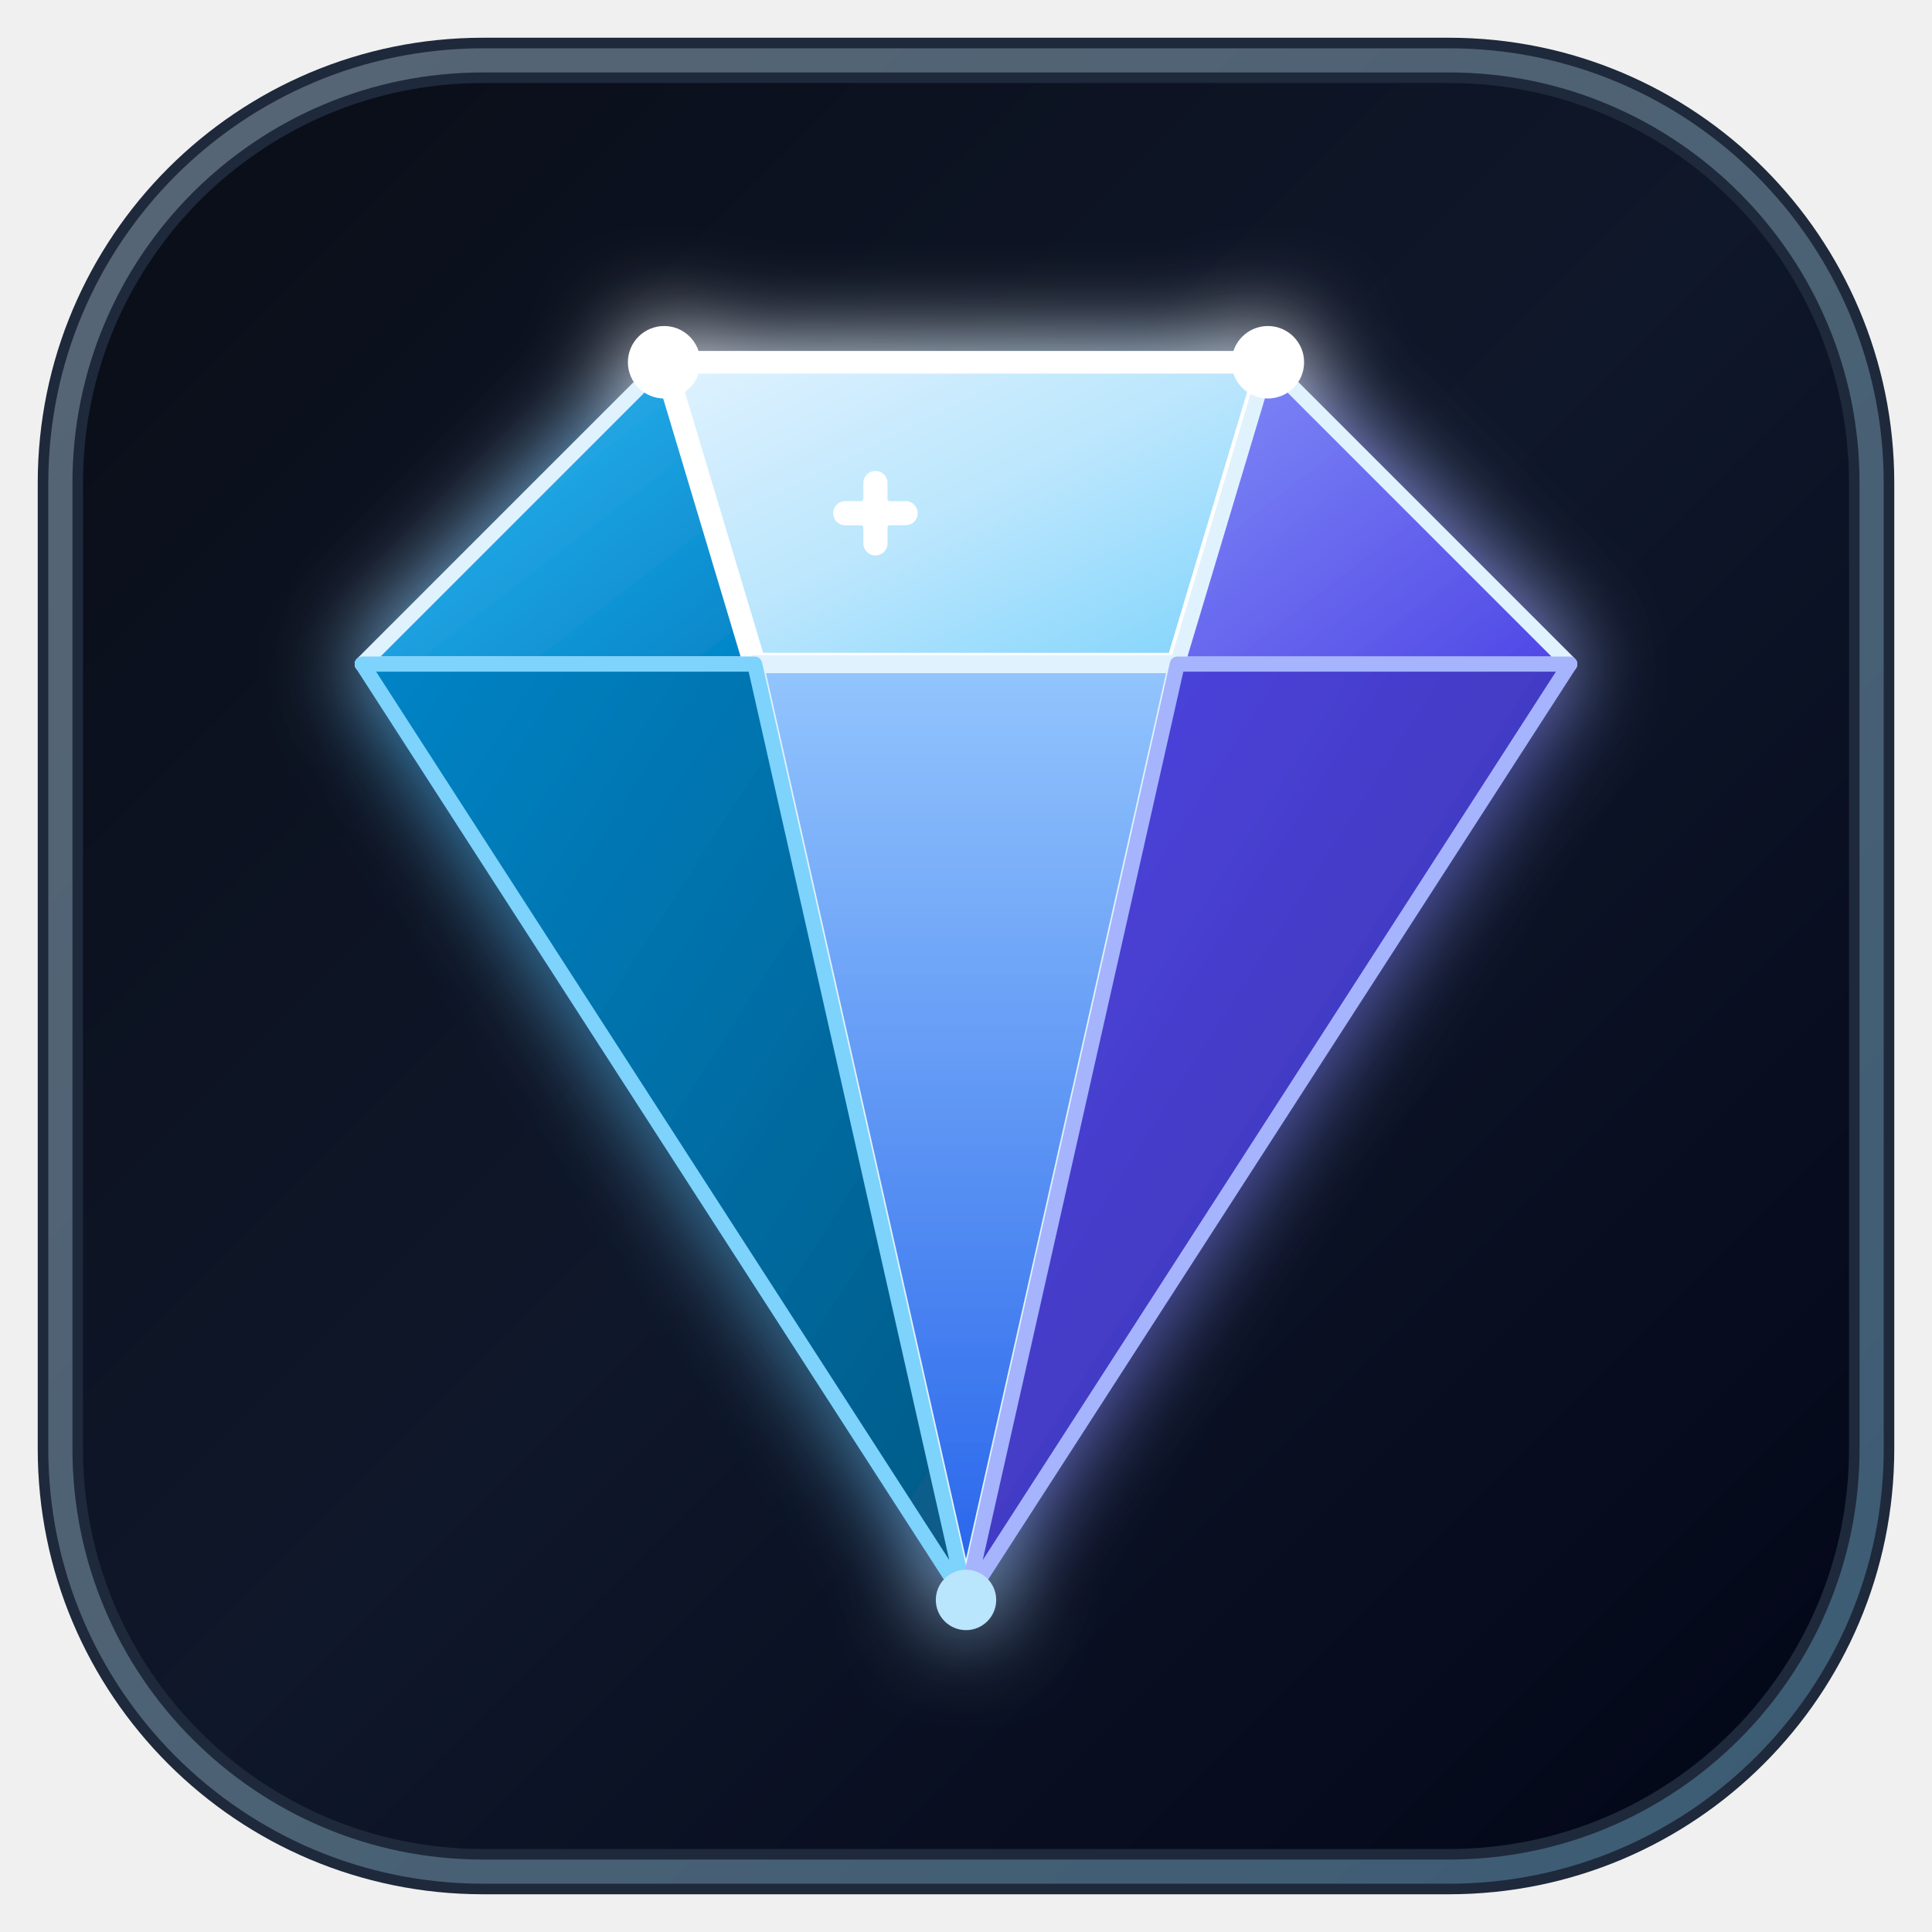
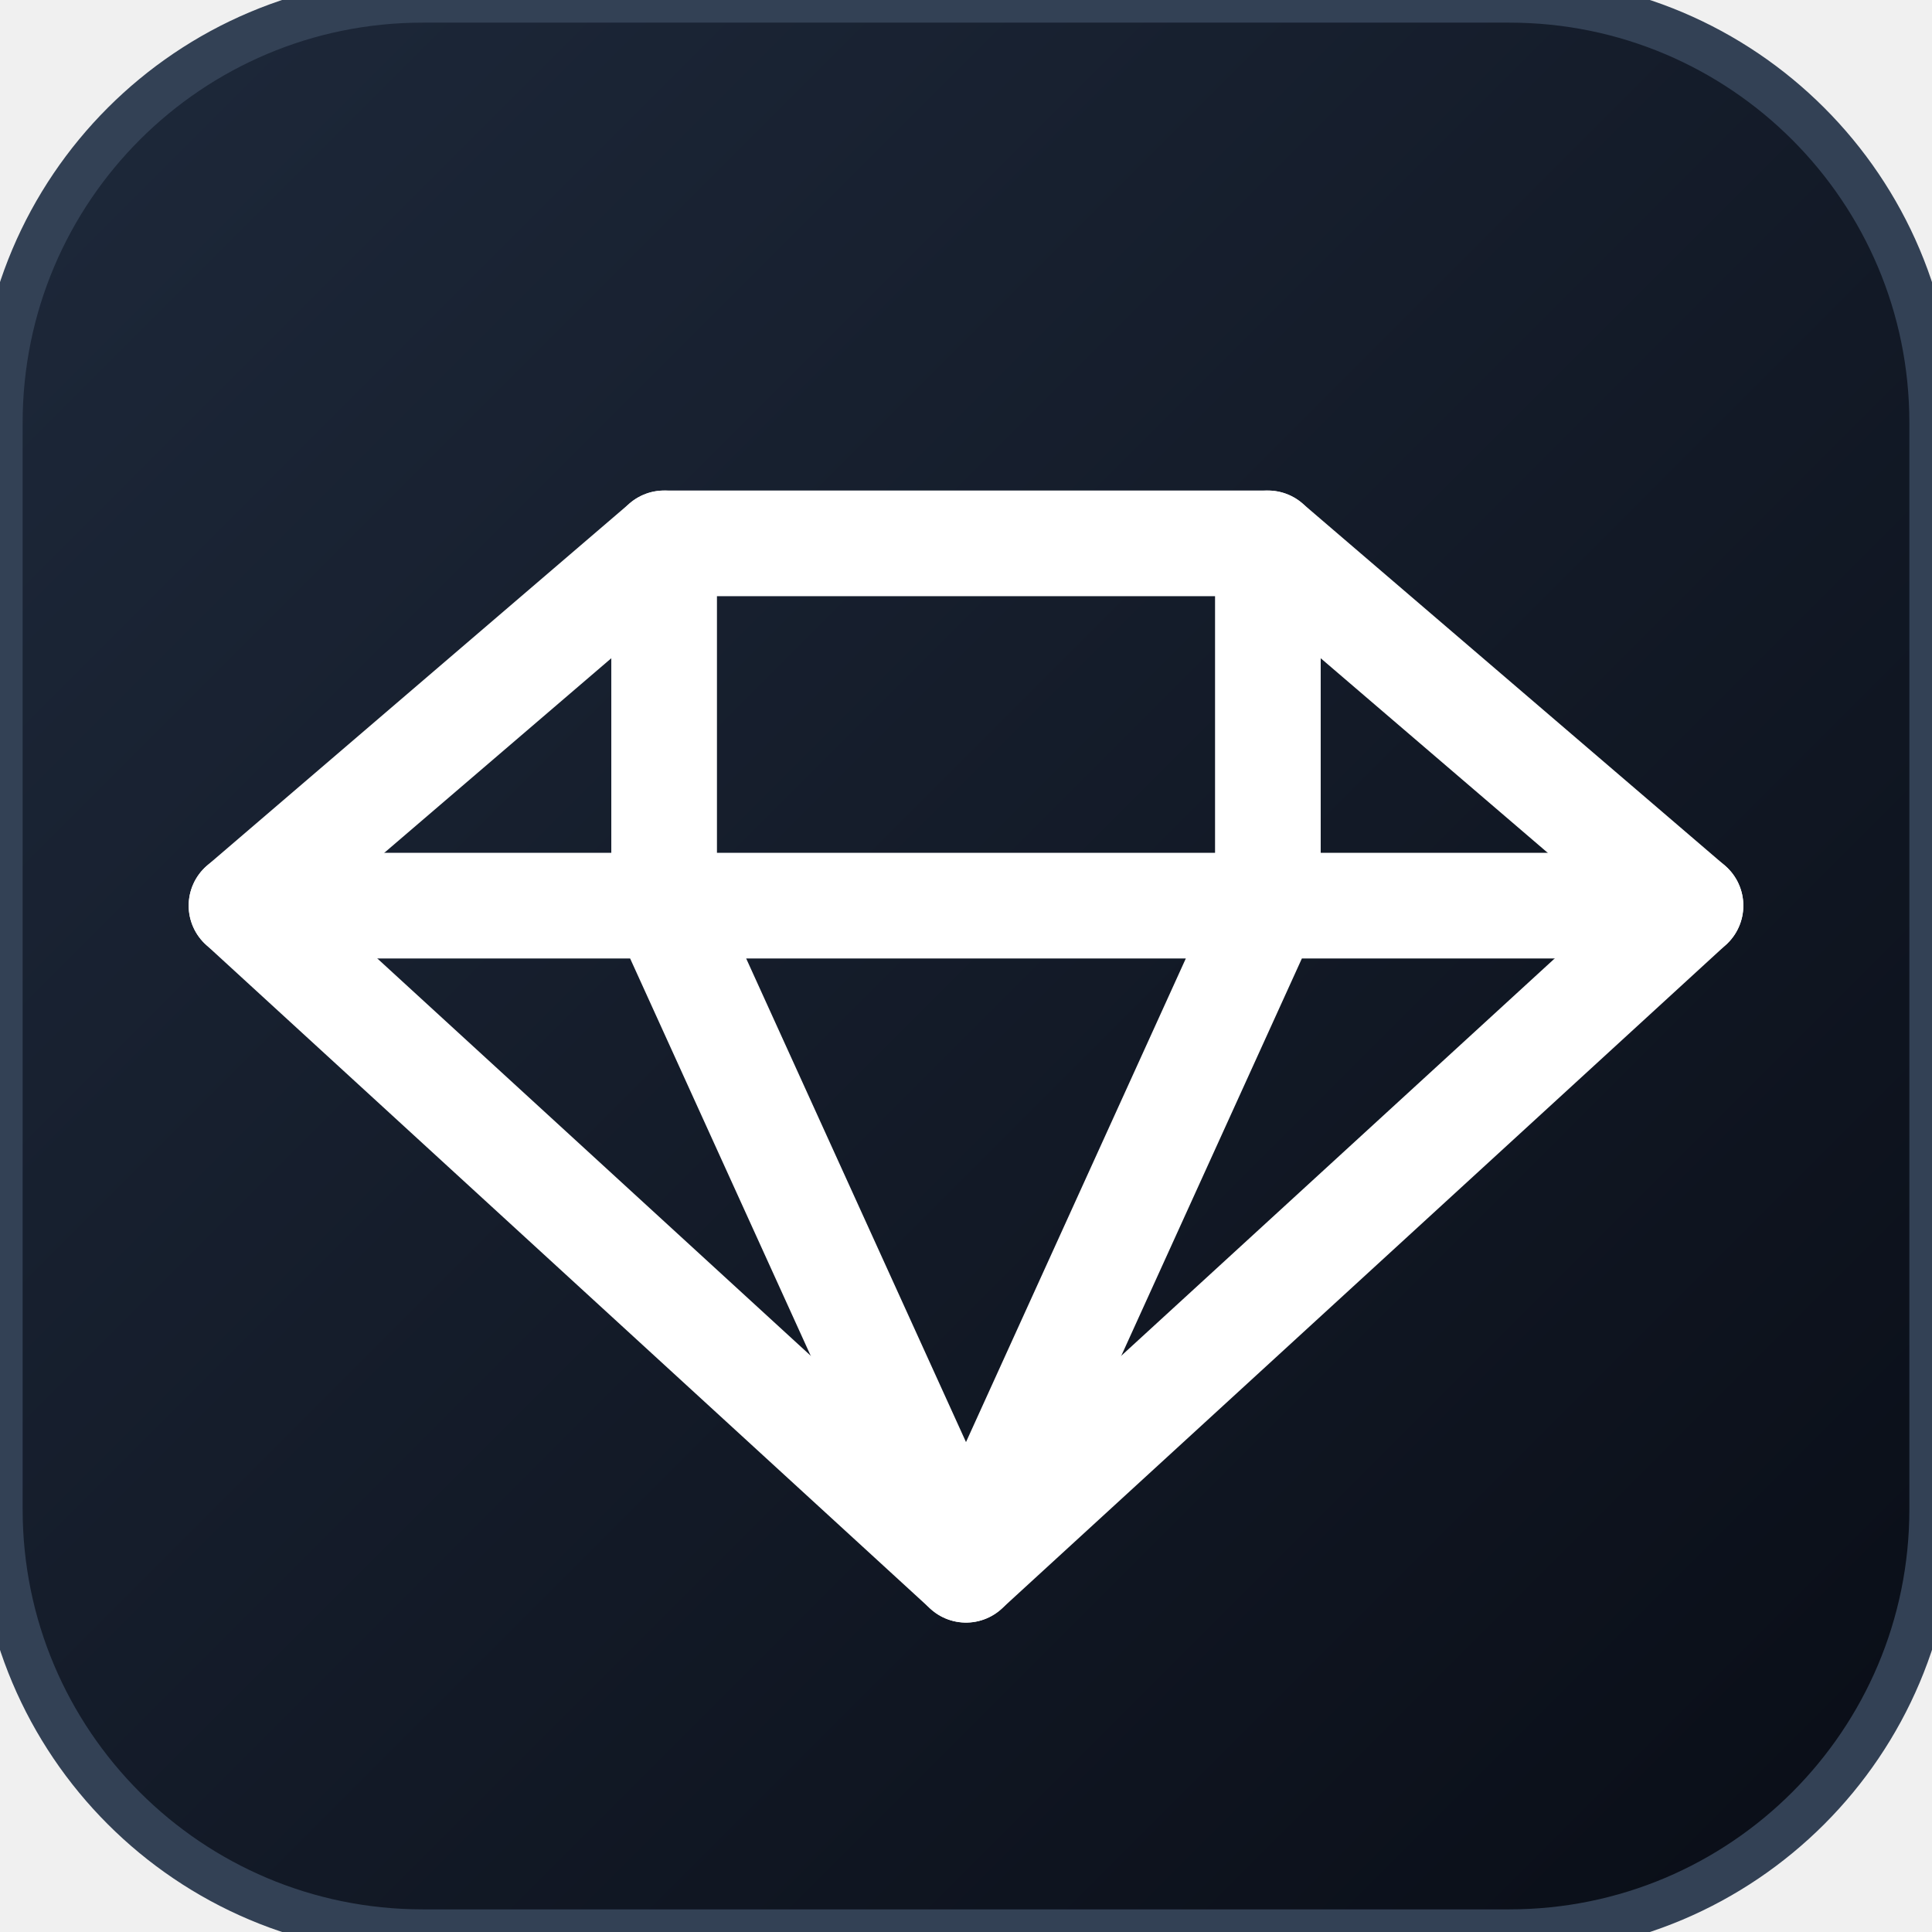
<svg xmlns="http://www.w3.org/2000/svg" viewBox="0 0 64 64" width="64" height="64">
  <defs>
-     <linearGradient id="bgGrad" x1="0%" y1="0%" x2="100%" y2="100%">
-       <stop offset="0%" stop-color="#090D16" />
-       <stop offset="50%" stop-color="#0F172A" />
-       <stop offset="100%" stop-color="#020617" />
+     <linearGradient id="badgeGrad" x1="0%" y1="0%" x2="100%" y2="100%">
+       <stop offset="0%" stop-color="#1e293b" />
+       <stop offset="100%" stop-color="#090d16" />
    </linearGradient>
-     <linearGradient id="tableGrad" x1="0%" y1="0%" x2="100%" y2="100%">
-       <stop offset="0%" stop-color="#E0F2FE" />
-       <stop offset="50%" stop-color="#BAE6FD" />
-       <stop offset="100%" stop-color="#7DD3FC" />
-     </linearGradient>
-     <linearGradient id="facetTopLeft" x1="0%" y1="0%" x2="100%" y2="100%">
-       <stop offset="0%" stop-color="#38BDF8" />
-       <stop offset="100%" stop-color="#0284C7" />
-     </linearGradient>
-     <linearGradient id="facetTopRight" x1="0%" y1="0%" x2="100%" y2="100%">
-       <stop offset="0%" stop-color="#818CF8" />
-       <stop offset="100%" stop-color="#4F46E5" />
-     </linearGradient>
-     <linearGradient id="facetCenterLeft" x1="0%" y1="0%" x2="100%" y2="100%">
-       <stop offset="0%" stop-color="#0EA5E9" />
-       <stop offset="100%" stop-color="#0369A1" />
-     </linearGradient>
-     <linearGradient id="facetCenterRight" x1="0%" y1="0%" x2="100%" y2="100%">
-       <stop offset="0%" stop-color="#6366F1" />
-       <stop offset="100%" stop-color="#4338CA" />
-     </linearGradient>
-     <linearGradient id="facetCenterMid" x1="0%" y1="0%" x2="0%" y2="100%">
-       <stop offset="0%" stop-color="#93C5FD" />
-       <stop offset="100%" stop-color="#2563EB" />
-     </linearGradient>
-     <linearGradient id="facetPavilionLeft" x1="0%" y1="0%" x2="100%" y2="100%">
-       <stop offset="0%" stop-color="#0284C7" />
-       <stop offset="100%" stop-color="#075985" />
-     </linearGradient>
-     <linearGradient id="facetPavilionRight" x1="0%" y1="0%" x2="100%" y2="100%">
-       <stop offset="0%" stop-color="#4F46E5" />
-       <stop offset="100%" stop-color="#3730A3" />
-     </linearGradient>
-     <filter id="gemGlow" x="-20%" y="-20%" width="140%" height="140%">
-       <feGaussianBlur stdDeviation="1.5" result="blur" />
-       <feComposite in="SourceGraphic" in2="blur" operator="over" />
-     </filter>
  </defs>
-   <rect x="2" y="2" width="60" height="60" rx="14" fill="url(#bgGrad)" stroke="#1E293B" stroke-width="1.5" />
-   <rect x="2" y="2" width="60" height="60" rx="14" fill="none" stroke="url(#tableGrad)" stroke-width="0.8" opacity="0.3" />
-   <g filter="url(#gemGlow)">
-     <polygon points="12,22 22,12 25,22" fill="url(#facetTopLeft)" stroke="#E0F2FE" stroke-width="0.5" stroke-linejoin="round" />
-     <polygon points="22,12 42,12 39,22 25,22" fill="url(#tableGrad)" stroke="#FFFFFF" stroke-width="0.75" stroke-linejoin="round" />
-     <polygon points="42,12 52,22 39,22" fill="url(#facetTopRight)" stroke="#E0F2FE" stroke-width="0.5" stroke-linejoin="round" />
-     <polygon points="12,22 25,22 32,22 18,22" fill="url(#facetCenterLeft)" stroke="#BAE6FD" stroke-width="0.5" stroke-linejoin="round" />
-     <polygon points="25,22 39,22 32,53" fill="url(#facetCenterMid)" stroke="#E0F2FE" stroke-width="0.6" stroke-linejoin="round" />
-     <polygon points="12,22 25,22 32,53" fill="url(#facetPavilionLeft)" stroke="#7DD3FC" stroke-width="0.5" stroke-linejoin="round" />
-     <polygon points="52,22 39,22 32,53" fill="url(#facetPavilionRight)" stroke="#A5B4FC" stroke-width="0.5" stroke-linejoin="round" />
-     <circle cx="22" cy="12" r="1.2" fill="#FFFFFF" />
-     <circle cx="42" cy="12" r="1.2" fill="#FFFFFF" />
-     <circle cx="32" cy="53" r="1" fill="#BAE6FD" />
-     <path d="M 28 17 L 30 17 M 29 16 L 29 18" stroke="#FFFFFF" stroke-width="0.8" stroke-linecap="round" />
-     <circle cx="29" cy="17" r="0.6" fill="#FFFFFF" />
+   <rect width="64" height="64" rx="14" fill="url(#badgeGrad)" stroke="#334155" stroke-width="1.5" />
+   <g fill="none" stroke="#ffffff" stroke-width="3.5" stroke-linecap="round" stroke-linejoin="round">
+     <path d="M22 18h20l14 12-24 22L8 30z" />
+     <path d="M8 30h48M22 18v12M42 18v12M22 30l10 22M42 30l-10 22" />
  </g>
</svg>
